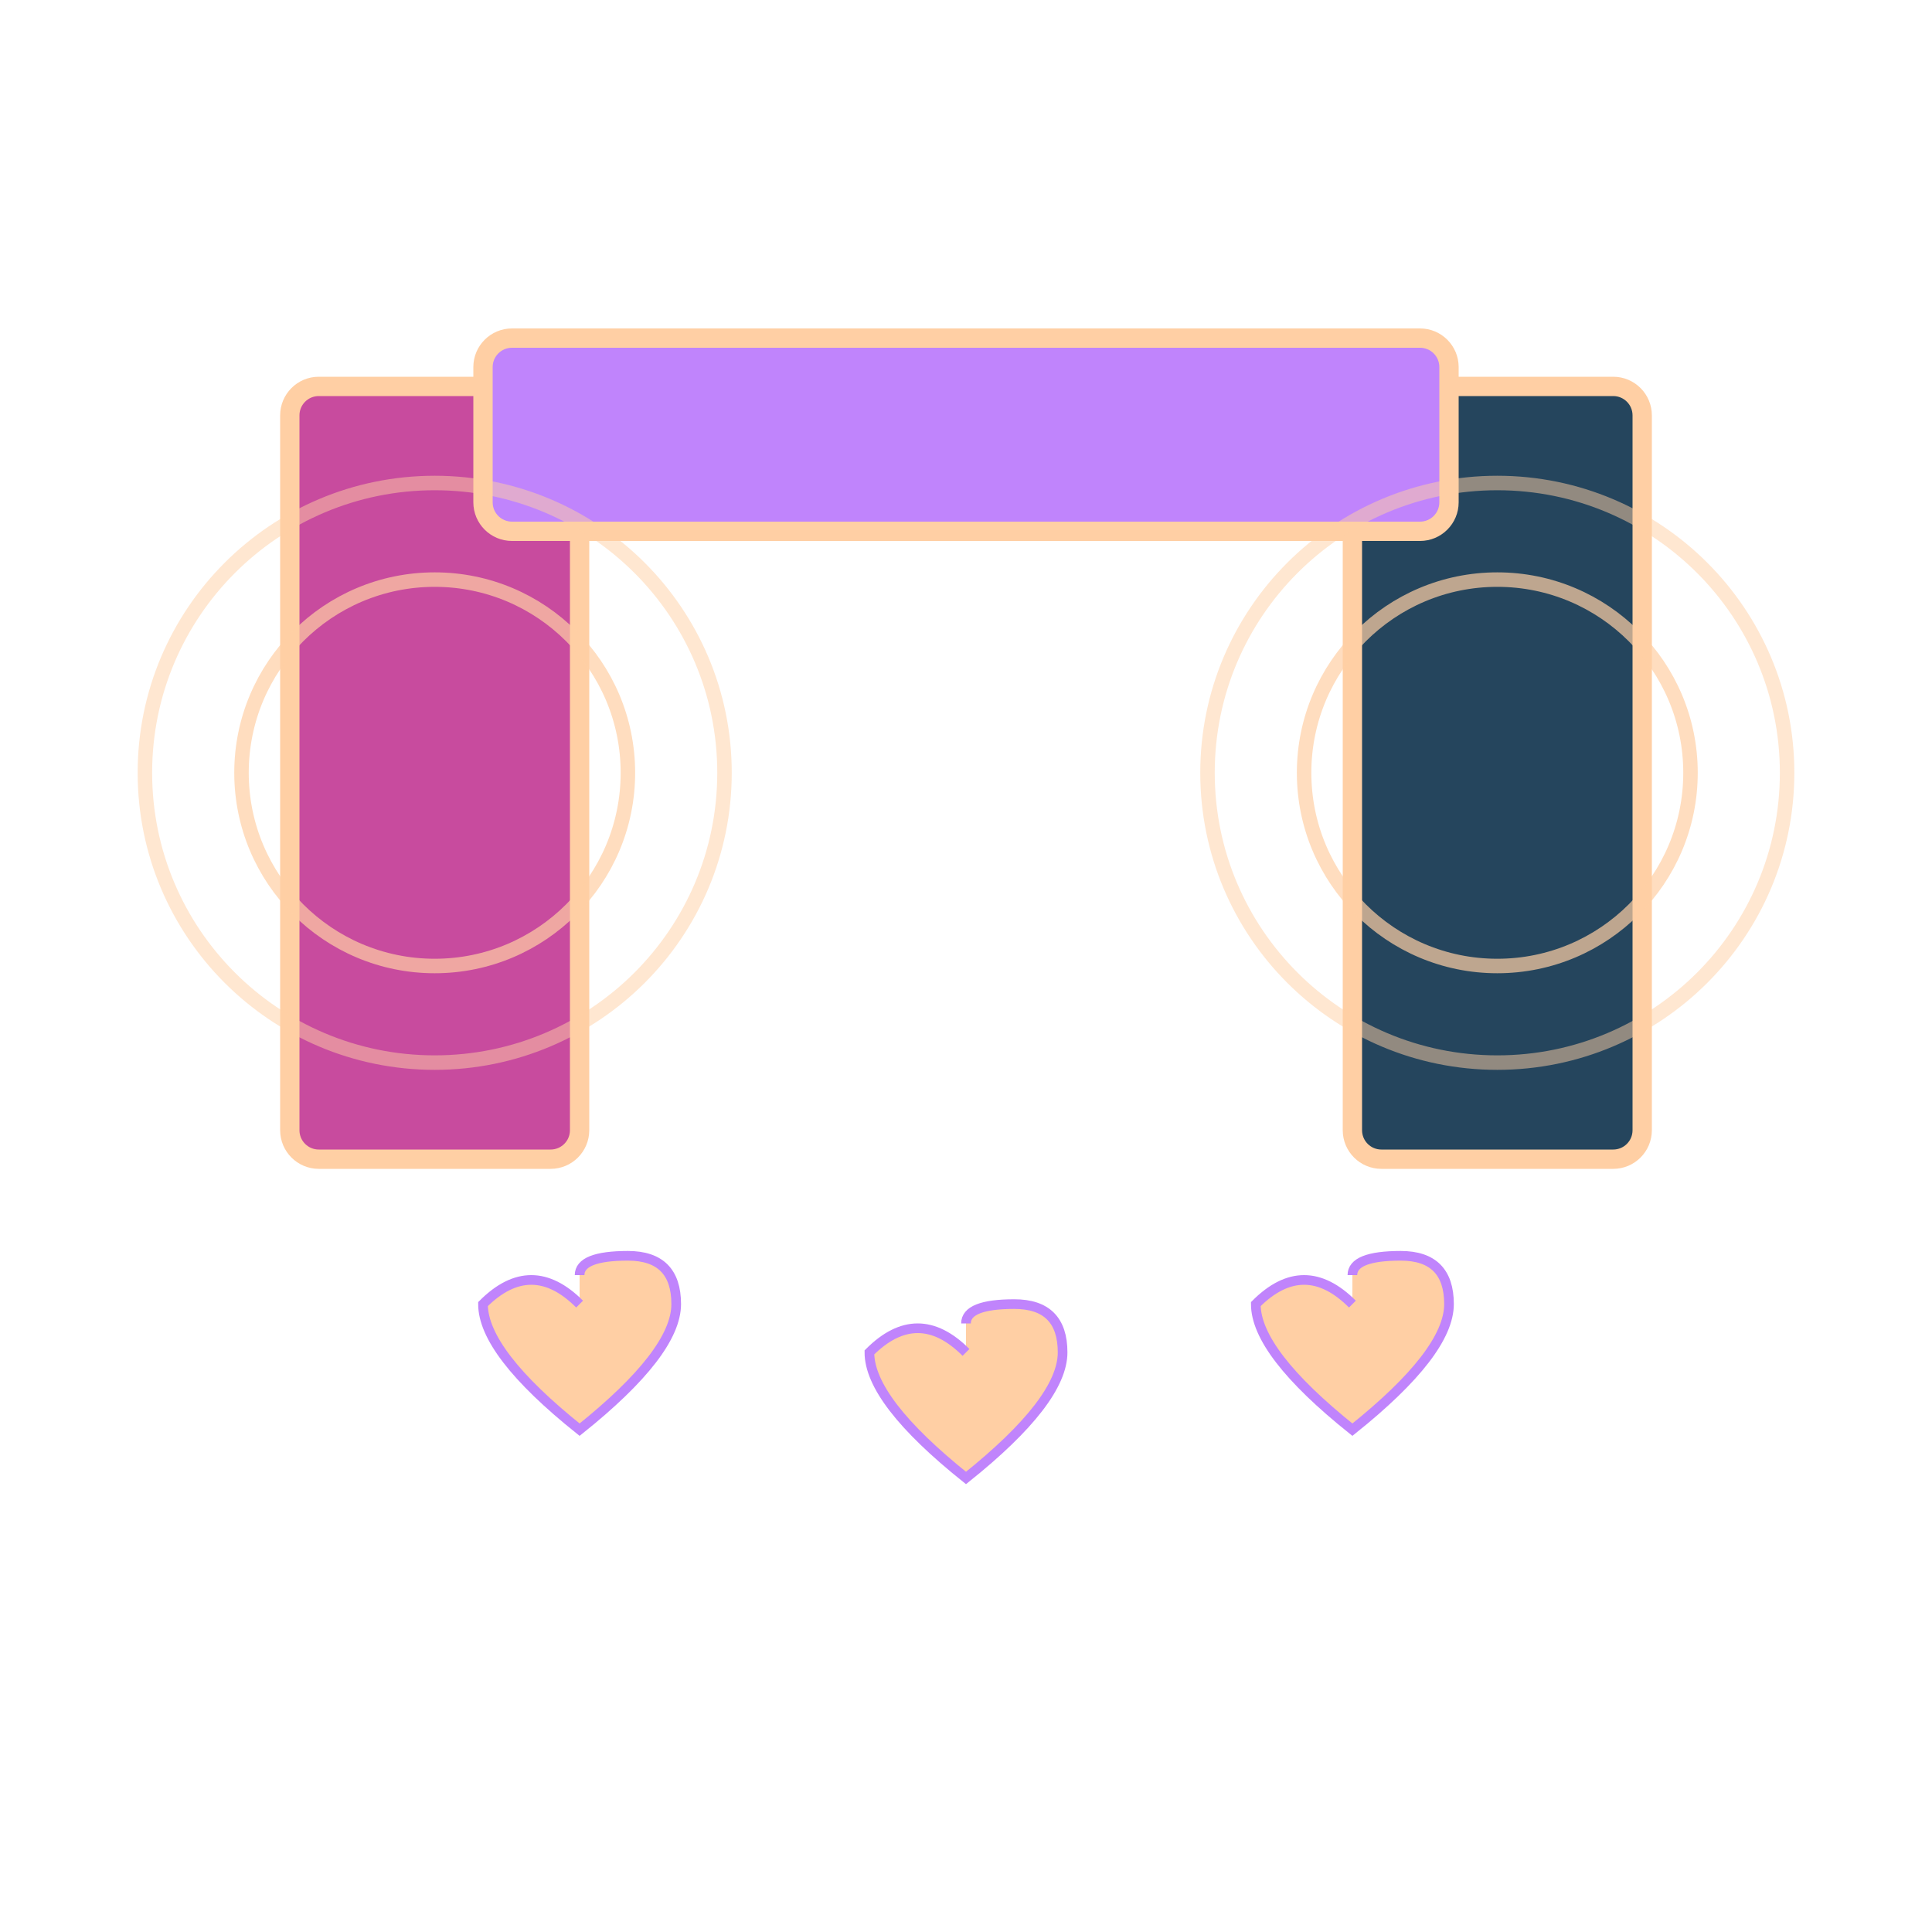
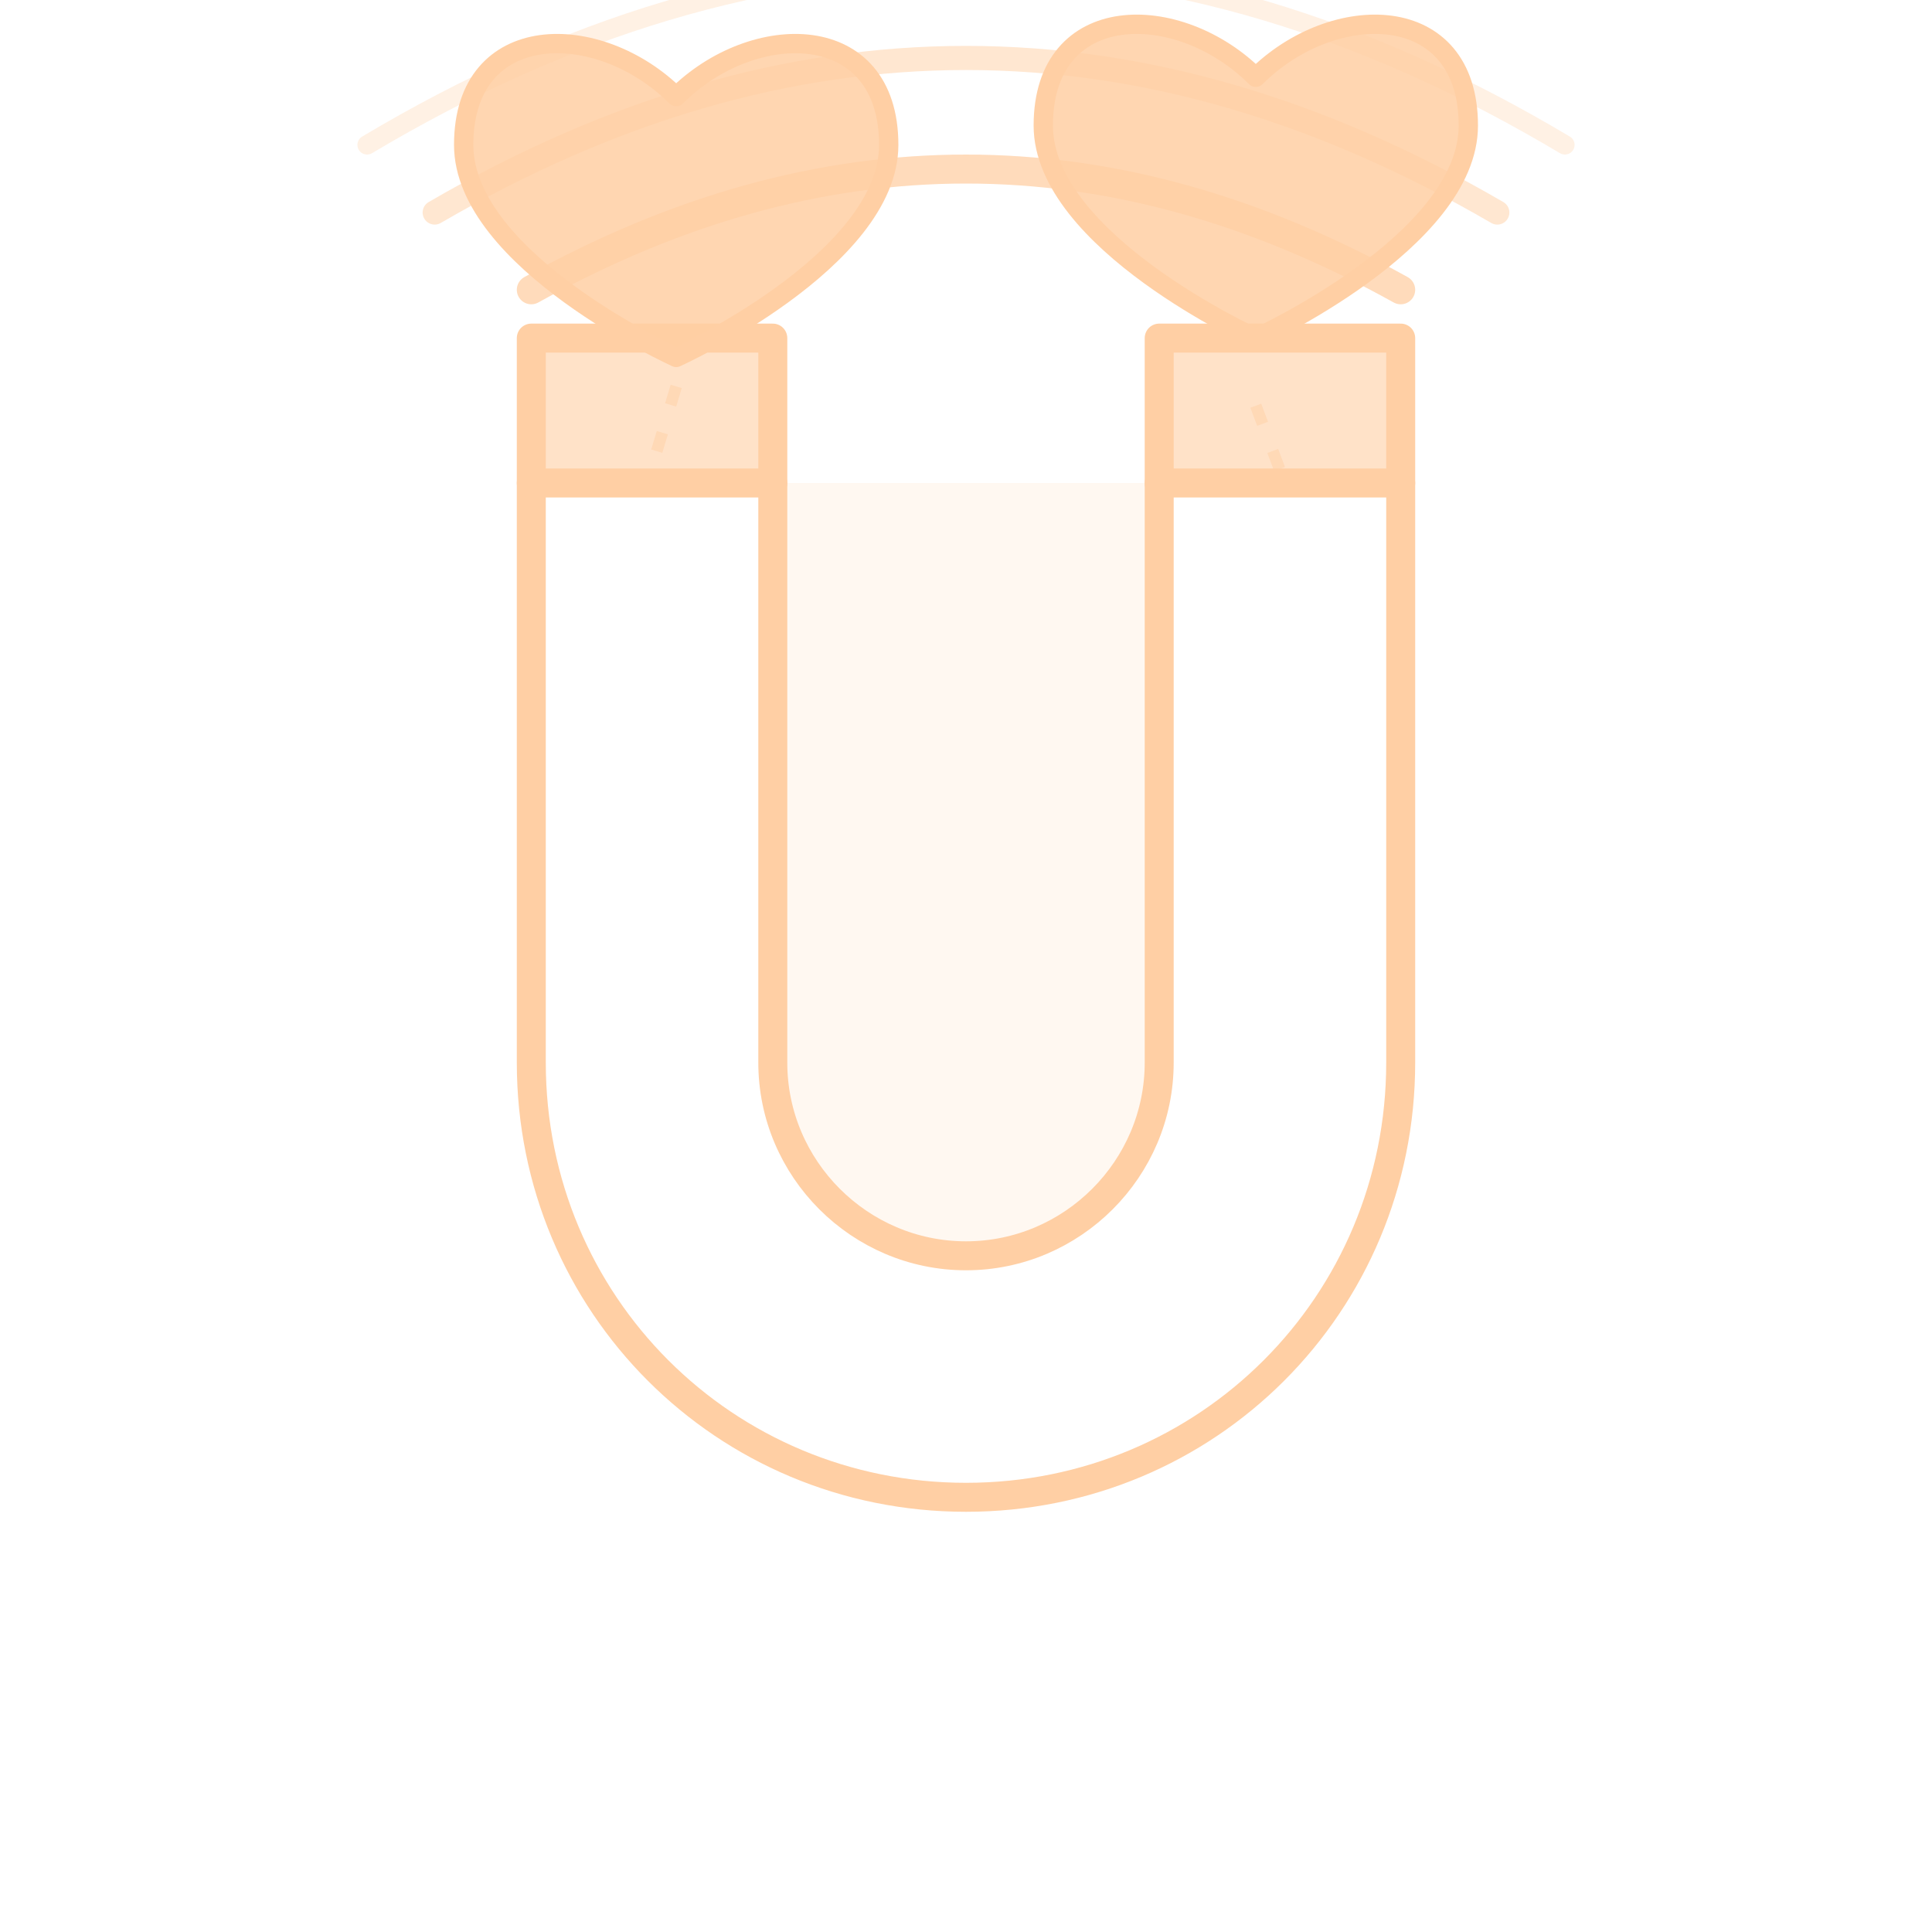
- <svg xmlns="http://www.w3.org/2000/svg" viewBox="0 0 200 200">
-   <g>
-     <rect x="30" y="40" width="30" height="80" fill="#C84B9E" stroke="#FFCFA4" stroke-width="2" rx="3" />
-     <rect x="140" y="40" width="30" height="80" fill="#25455D" stroke="#FFCFA4" stroke-width="2" rx="3" />
-     <rect x="50" y="35" width="100" height="20" fill="#C084FC" stroke="#FFCFA4" stroke-width="2" rx="3" />
+ <svg xmlns="http://www.w3.org/2000/svg" viewBox="0 0 200 200" fill="none">
+   <g stroke="#FFCFA4" stroke-width="3" stroke-linejoin="round" stroke-linecap="round">
+     <path d="M 55 50              V 110              C 55 135, 75 155, 100 155              C 125 155, 145 135, 145 110              V 50" fill="none" />
+     <path d="M 80 50              V 110              C 80 121, 89 130, 100 130              C 111 130, 120 121, 120 110              V 50" fill="#FFCFA4" fill-opacity="0.15" />
+     <path d="M 55 50 H 80 V 35 H 55 Z" fill="#FFCFA4" fill-opacity="0.6" />
+     <path d="M 120 50 H 145 V 35 H 120 Z" fill="#FFCFA4" fill-opacity="0.6" />
+     <path d="M 55 30 Q 100 5, 145 30" opacity="0.75" fill="none" />
+     <path d="M 45 22 Q 100 -10, 155 22" opacity="0.5" fill="none" stroke-width="2.5" />
+     <path d="M 38 15 Q 100 -22, 162 15" opacity="0.3" fill="none" stroke-width="2" />
  </g>
-   <circle cx="155" cy="80" r="20" fill="none" stroke="#FFCFA4" stroke-width="1.5" opacity="0.7" />
-   <circle cx="155" cy="80" r="30" fill="none" stroke="#FFCFA4" stroke-width="1.5" opacity="0.5" />
-   <circle cx="45" cy="80" r="20" fill="none" stroke="#FFCFA4" stroke-width="1.5" opacity="0.7" />
-   <circle cx="45" cy="80" r="30" fill="none" stroke="#FFCFA4" stroke-width="1.5" opacity="0.5" />
-   <g transform="translate(75, 140)">
-     <path d="M -15,-5 Q -20,-10 -25,-5 Q -25,0 -15,8 Q -5,0 -5,-5 Q -5,-10 -10,-10 Q -15,-10 -15,-8" fill="#FFCFA4" stroke="#C084FC" stroke-width="1" />
+   <g fill="#FFCFA4" stroke="#FFCFA4" stroke-width="2" stroke-linejoin="round">
+     <path d="M 70 -5              C 62 -13, 48 -13, 48 0              C 48 12, 70 22, 70 22              C 70 22, 92 12, 92 0              C 92 -13, 78 -13, 70 -5 Z" transform="translate(0 15)" fill-opacity="0.85" />
+     <path d="M 130 -10              C 122 -18, 108 -18, 108 -5              C 108 7, 130 17, 130 17              C 130 17, 152 7, 152 -5              C 152 -18, 138 -18, 130 -10 Z" transform="translate(0 18)" fill-opacity="0.85" />
  </g>
-   <g transform="translate(100, 145)">
-     <path d="M 0,-5 Q -5,-10 -10,-5 Q -10,0 0,8 Q 10,0 10,-5 Q 10,-10 5,-10 Q 0,-10 0,-8" fill="#FFCFA4" stroke="#C084FC" stroke-width="1" />
-   </g>
-   <g transform="translate(125, 140)">
-     <path d="M 15,-5 Q 10,-10 5,-5 Q 5,0 15,8 Q 25,0 25,-5 Q 25,-10 20,-10 Q 15,-10 15,-8" fill="#FFCFA4" stroke="#C084FC" stroke-width="1" />
+   <g stroke="#FFCFA4" stroke-width="1.2" stroke-dasharray="2 3" opacity="0.5">
+     <line x1="70" y1="40" x2="67" y2="50" />
+     <line x1="130" y1="42" x2="133" y2="50" />
  </g>
</svg>
